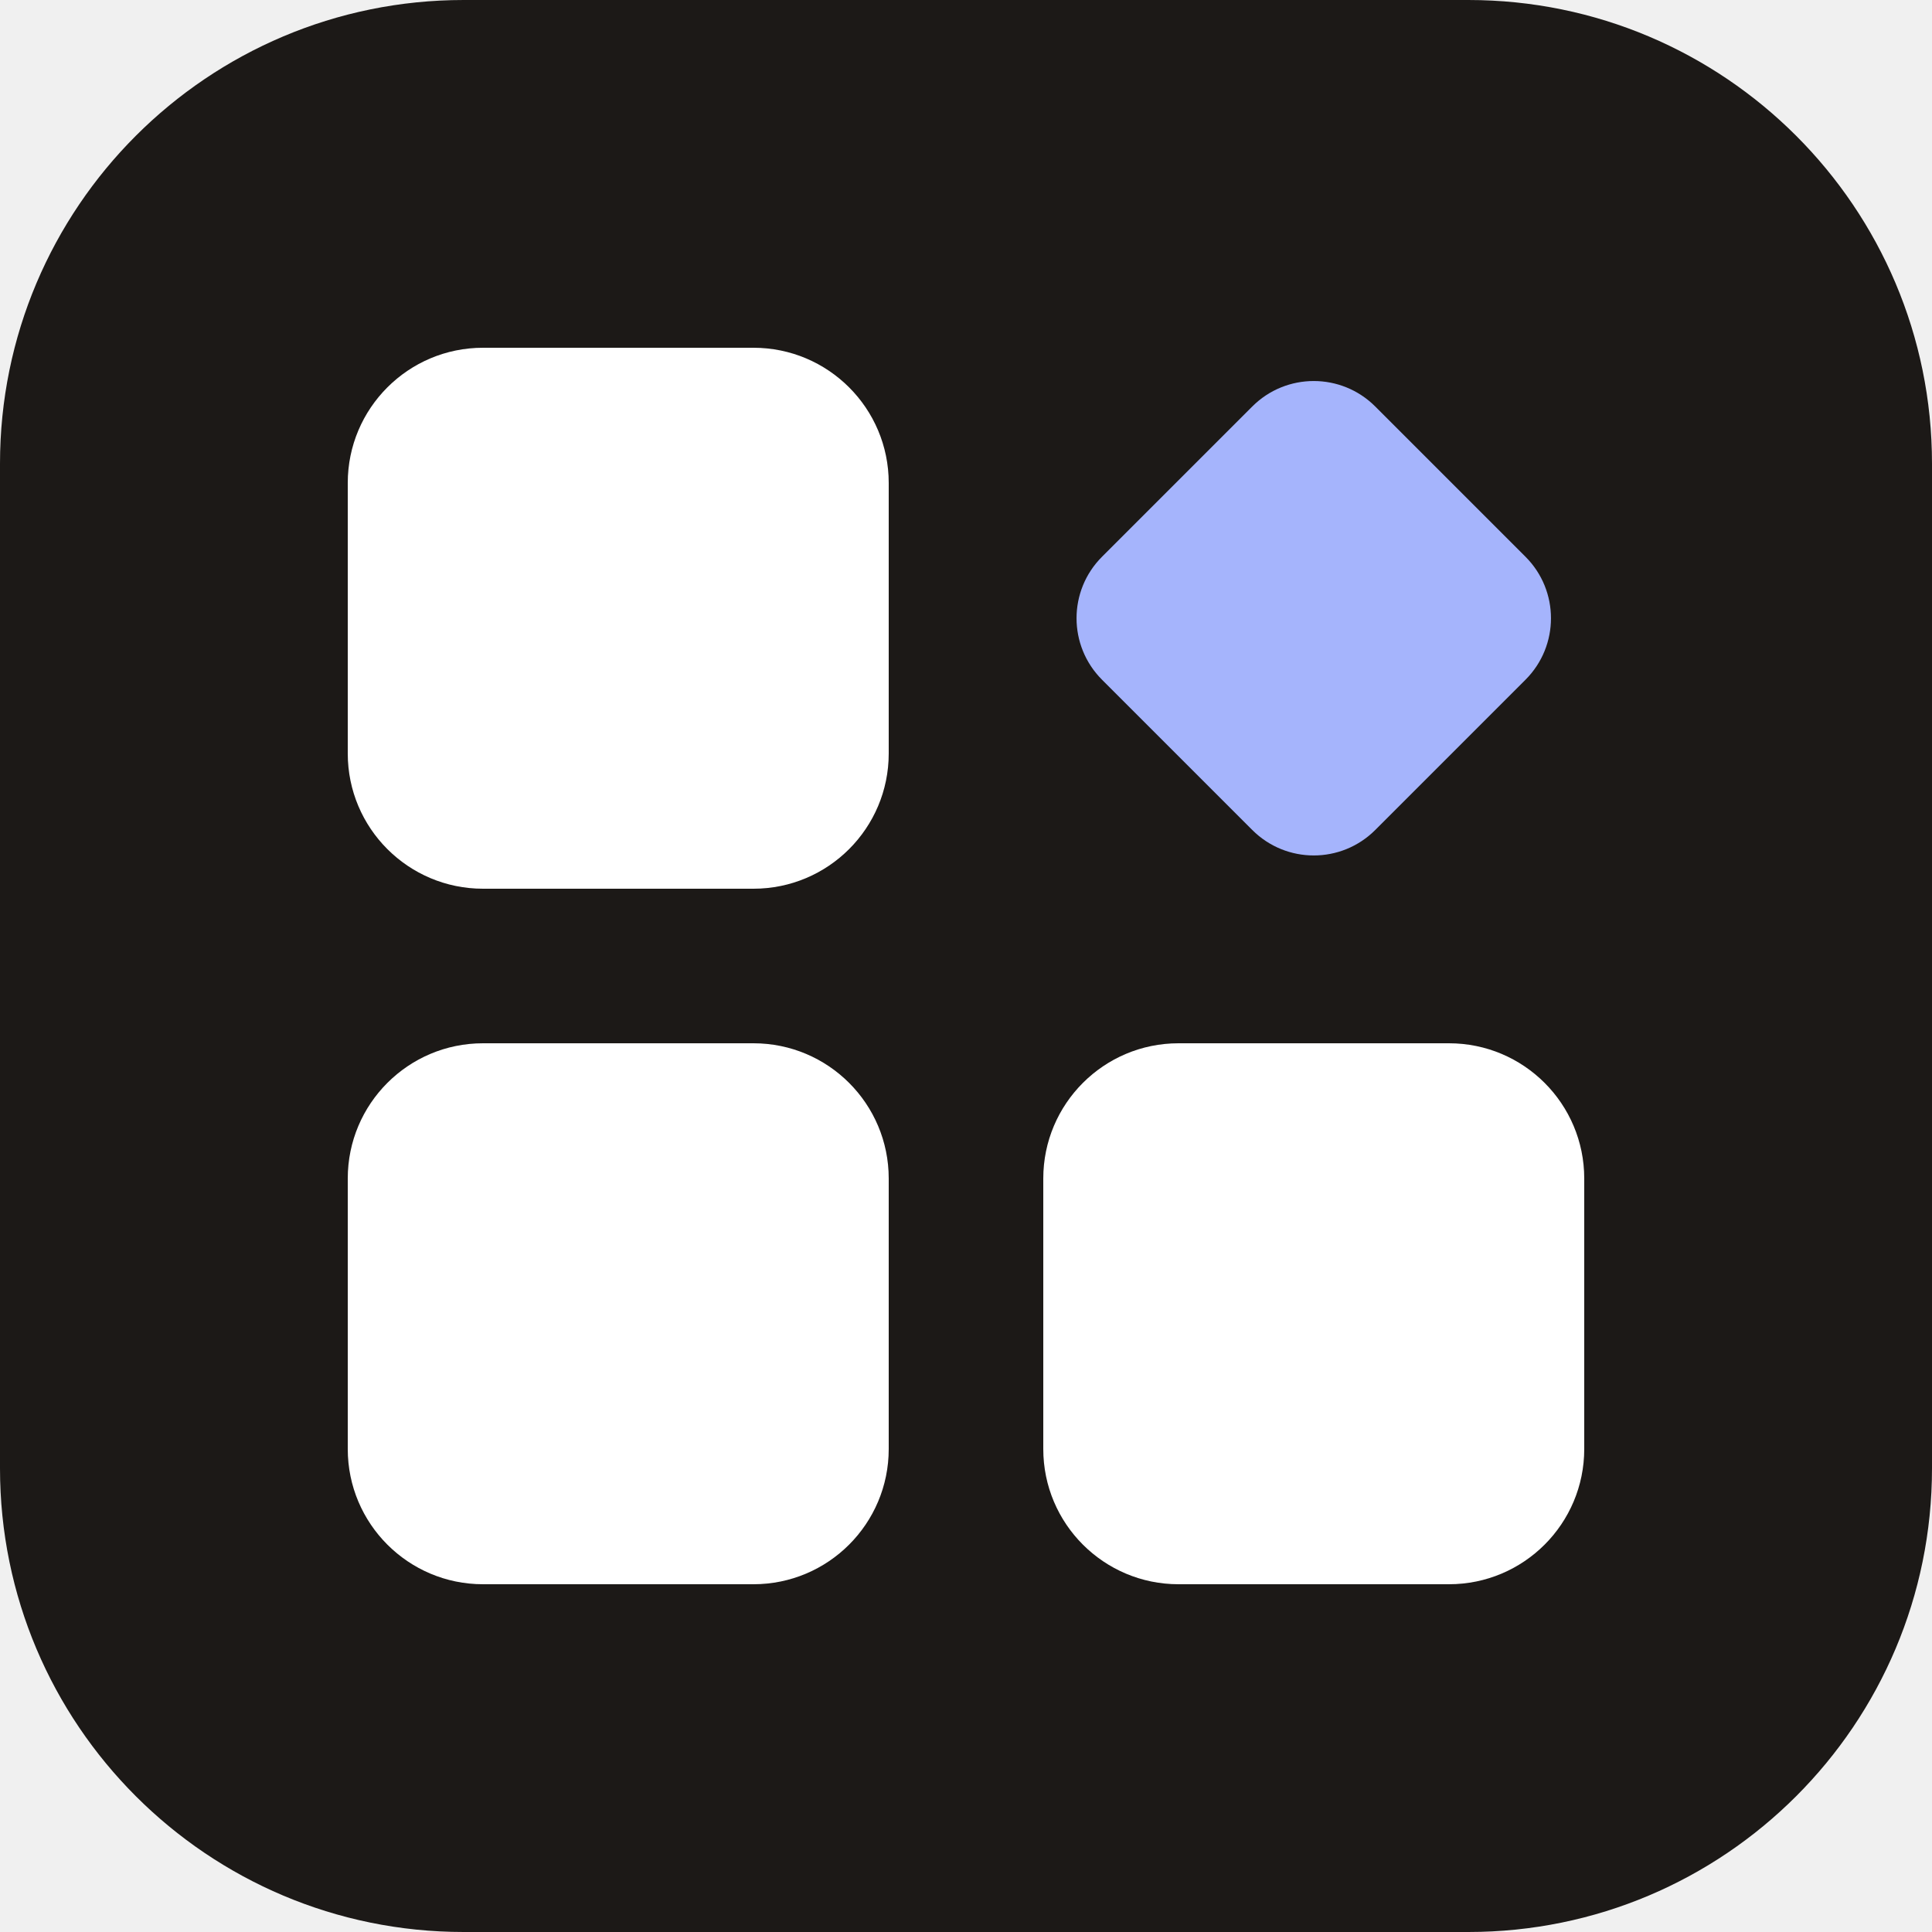
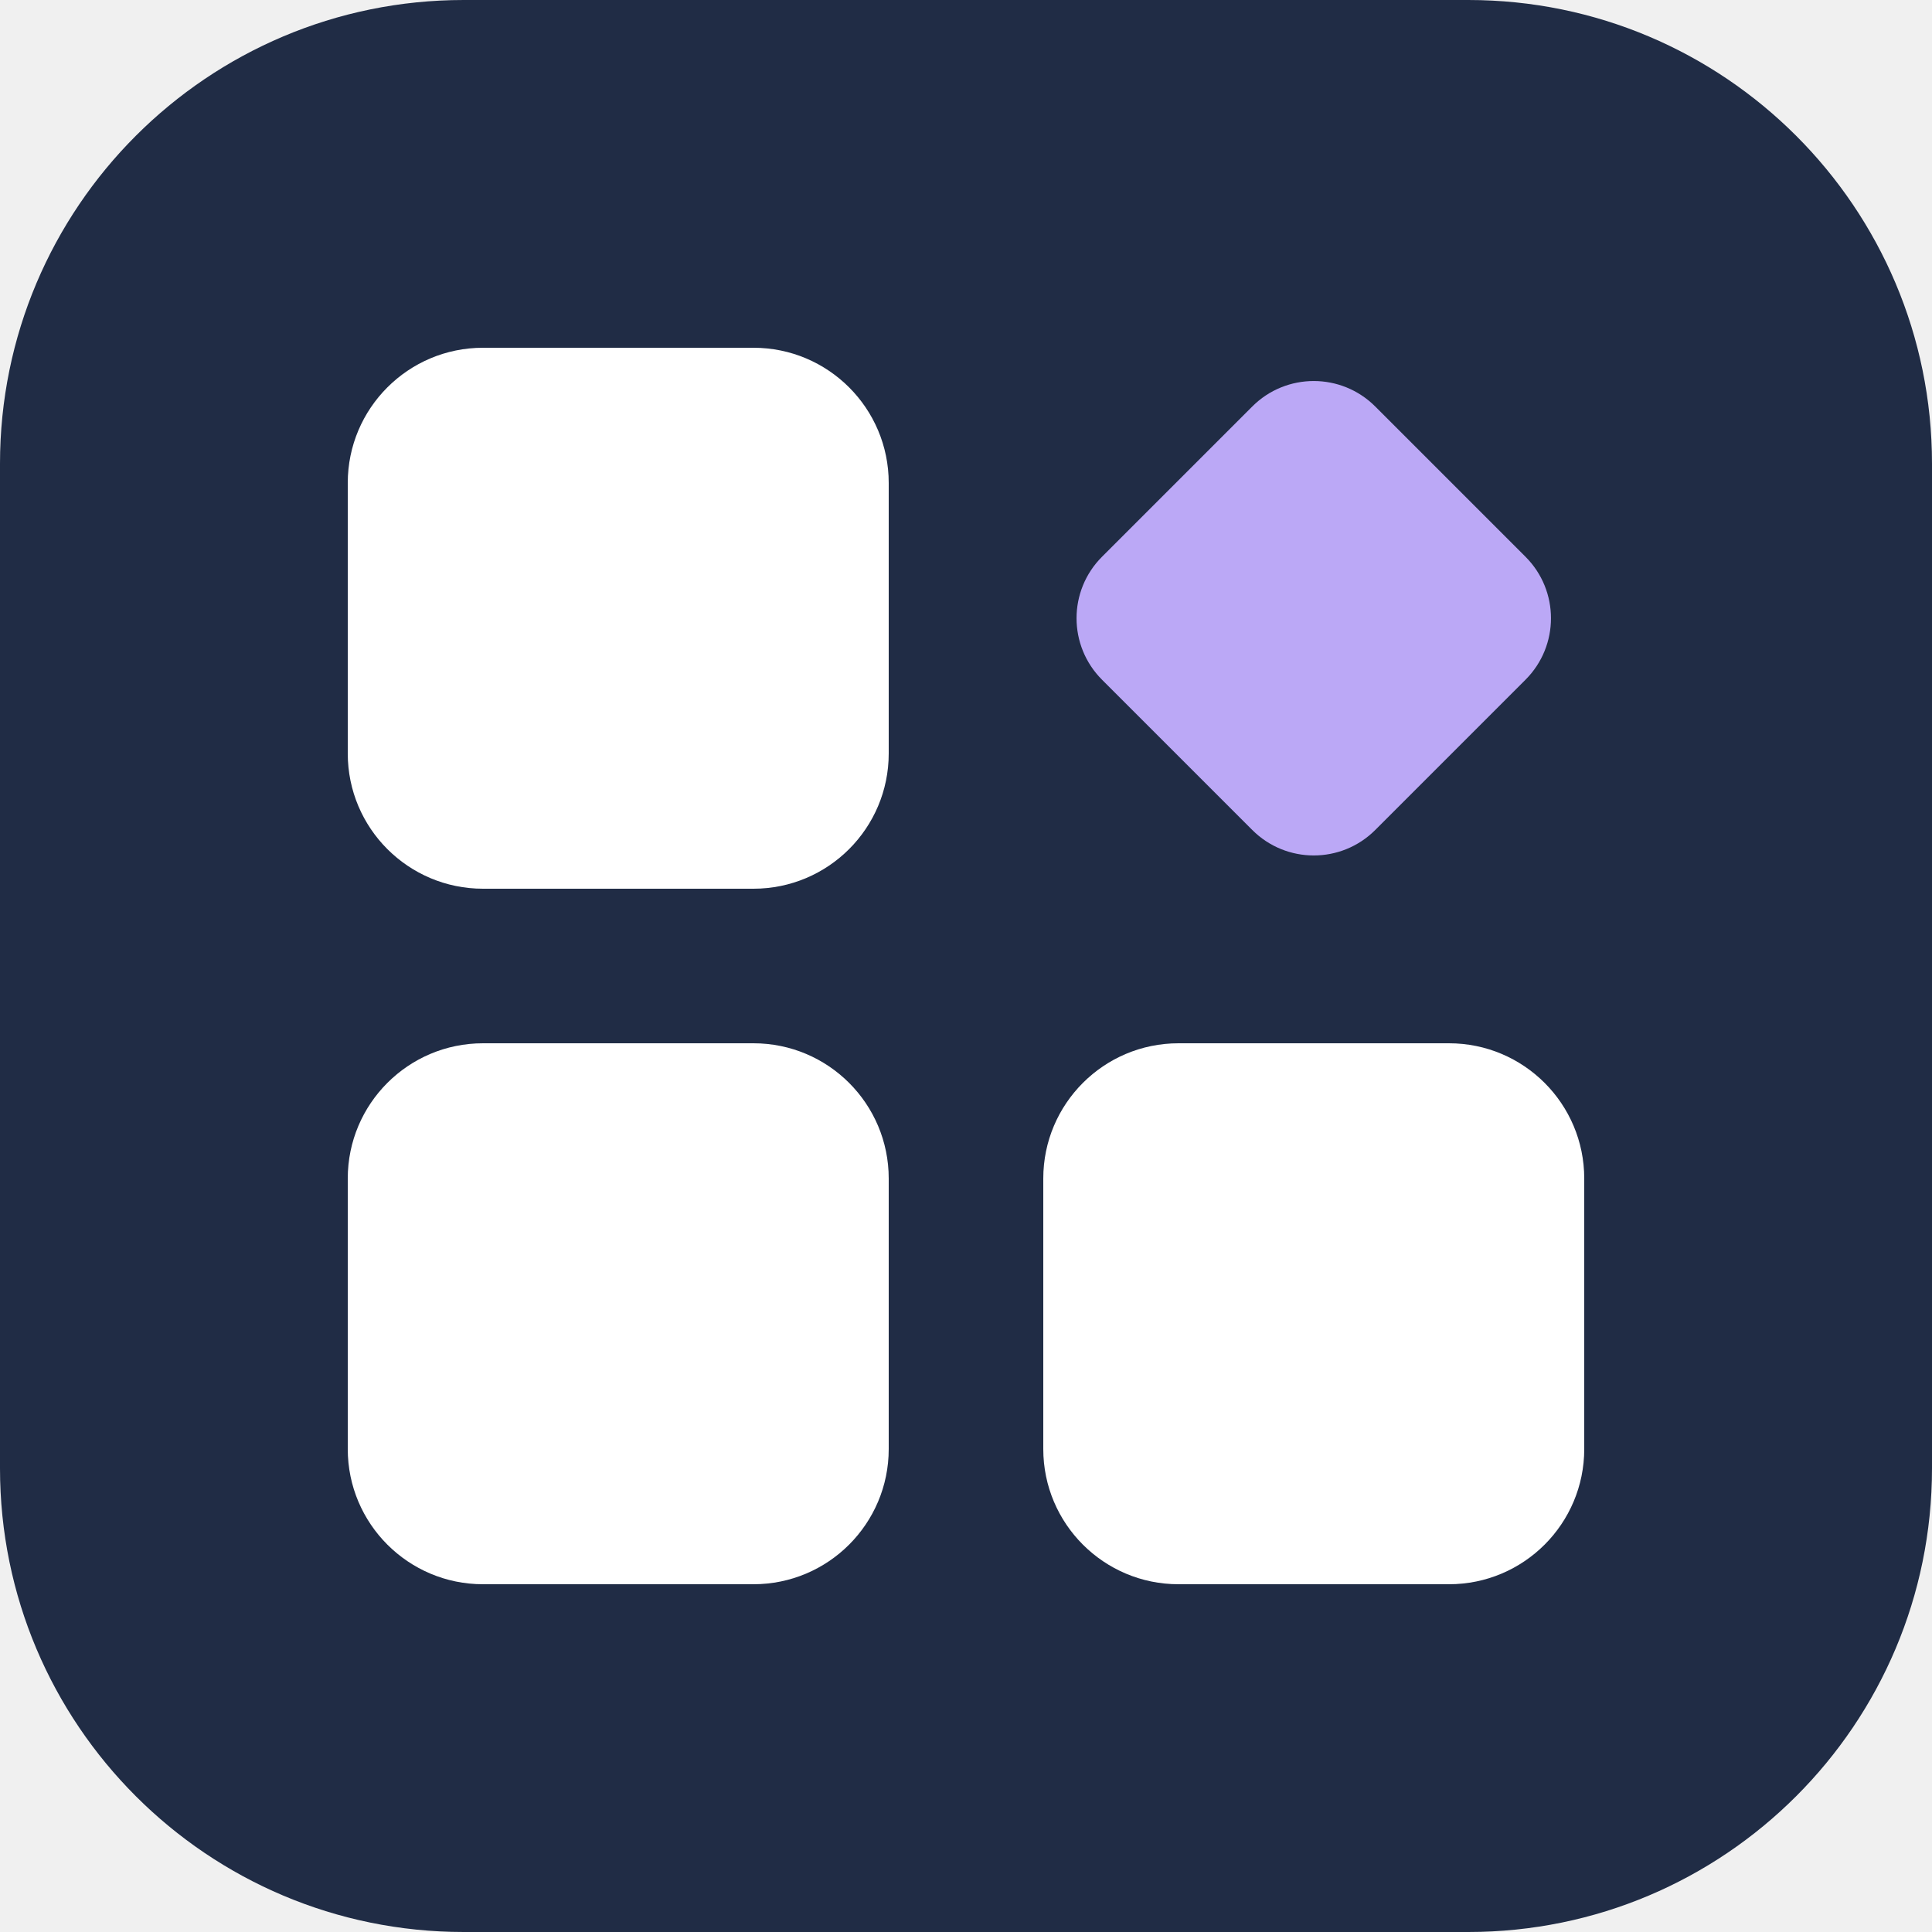
<svg xmlns="http://www.w3.org/2000/svg" viewBox="0 0 100 100">
-   <rect width="100" height="100" rx="24" fill="#1c1917" />
+   <rect width="100" height="100" rx="24" fill="#202c45" />
  <g fill="#fff">
    <rect x="18" y="18" width="28" height="28" rx="7" />
    <rect x="18" y="54" width="28" height="28" rx="7" />
    <rect x="54" y="54" width="28" height="28" rx="7" />
  </g>
-   <rect x="58" y="22" width="20" height="20" rx="4.5" transform="rotate(45 68 32)" fill="#a5b4fc" />
+   <rect x="58" y="22" width="20" height="20" rx="4.5" transform="rotate(45 68 32)" fill="#bba8f6" />
</svg>
